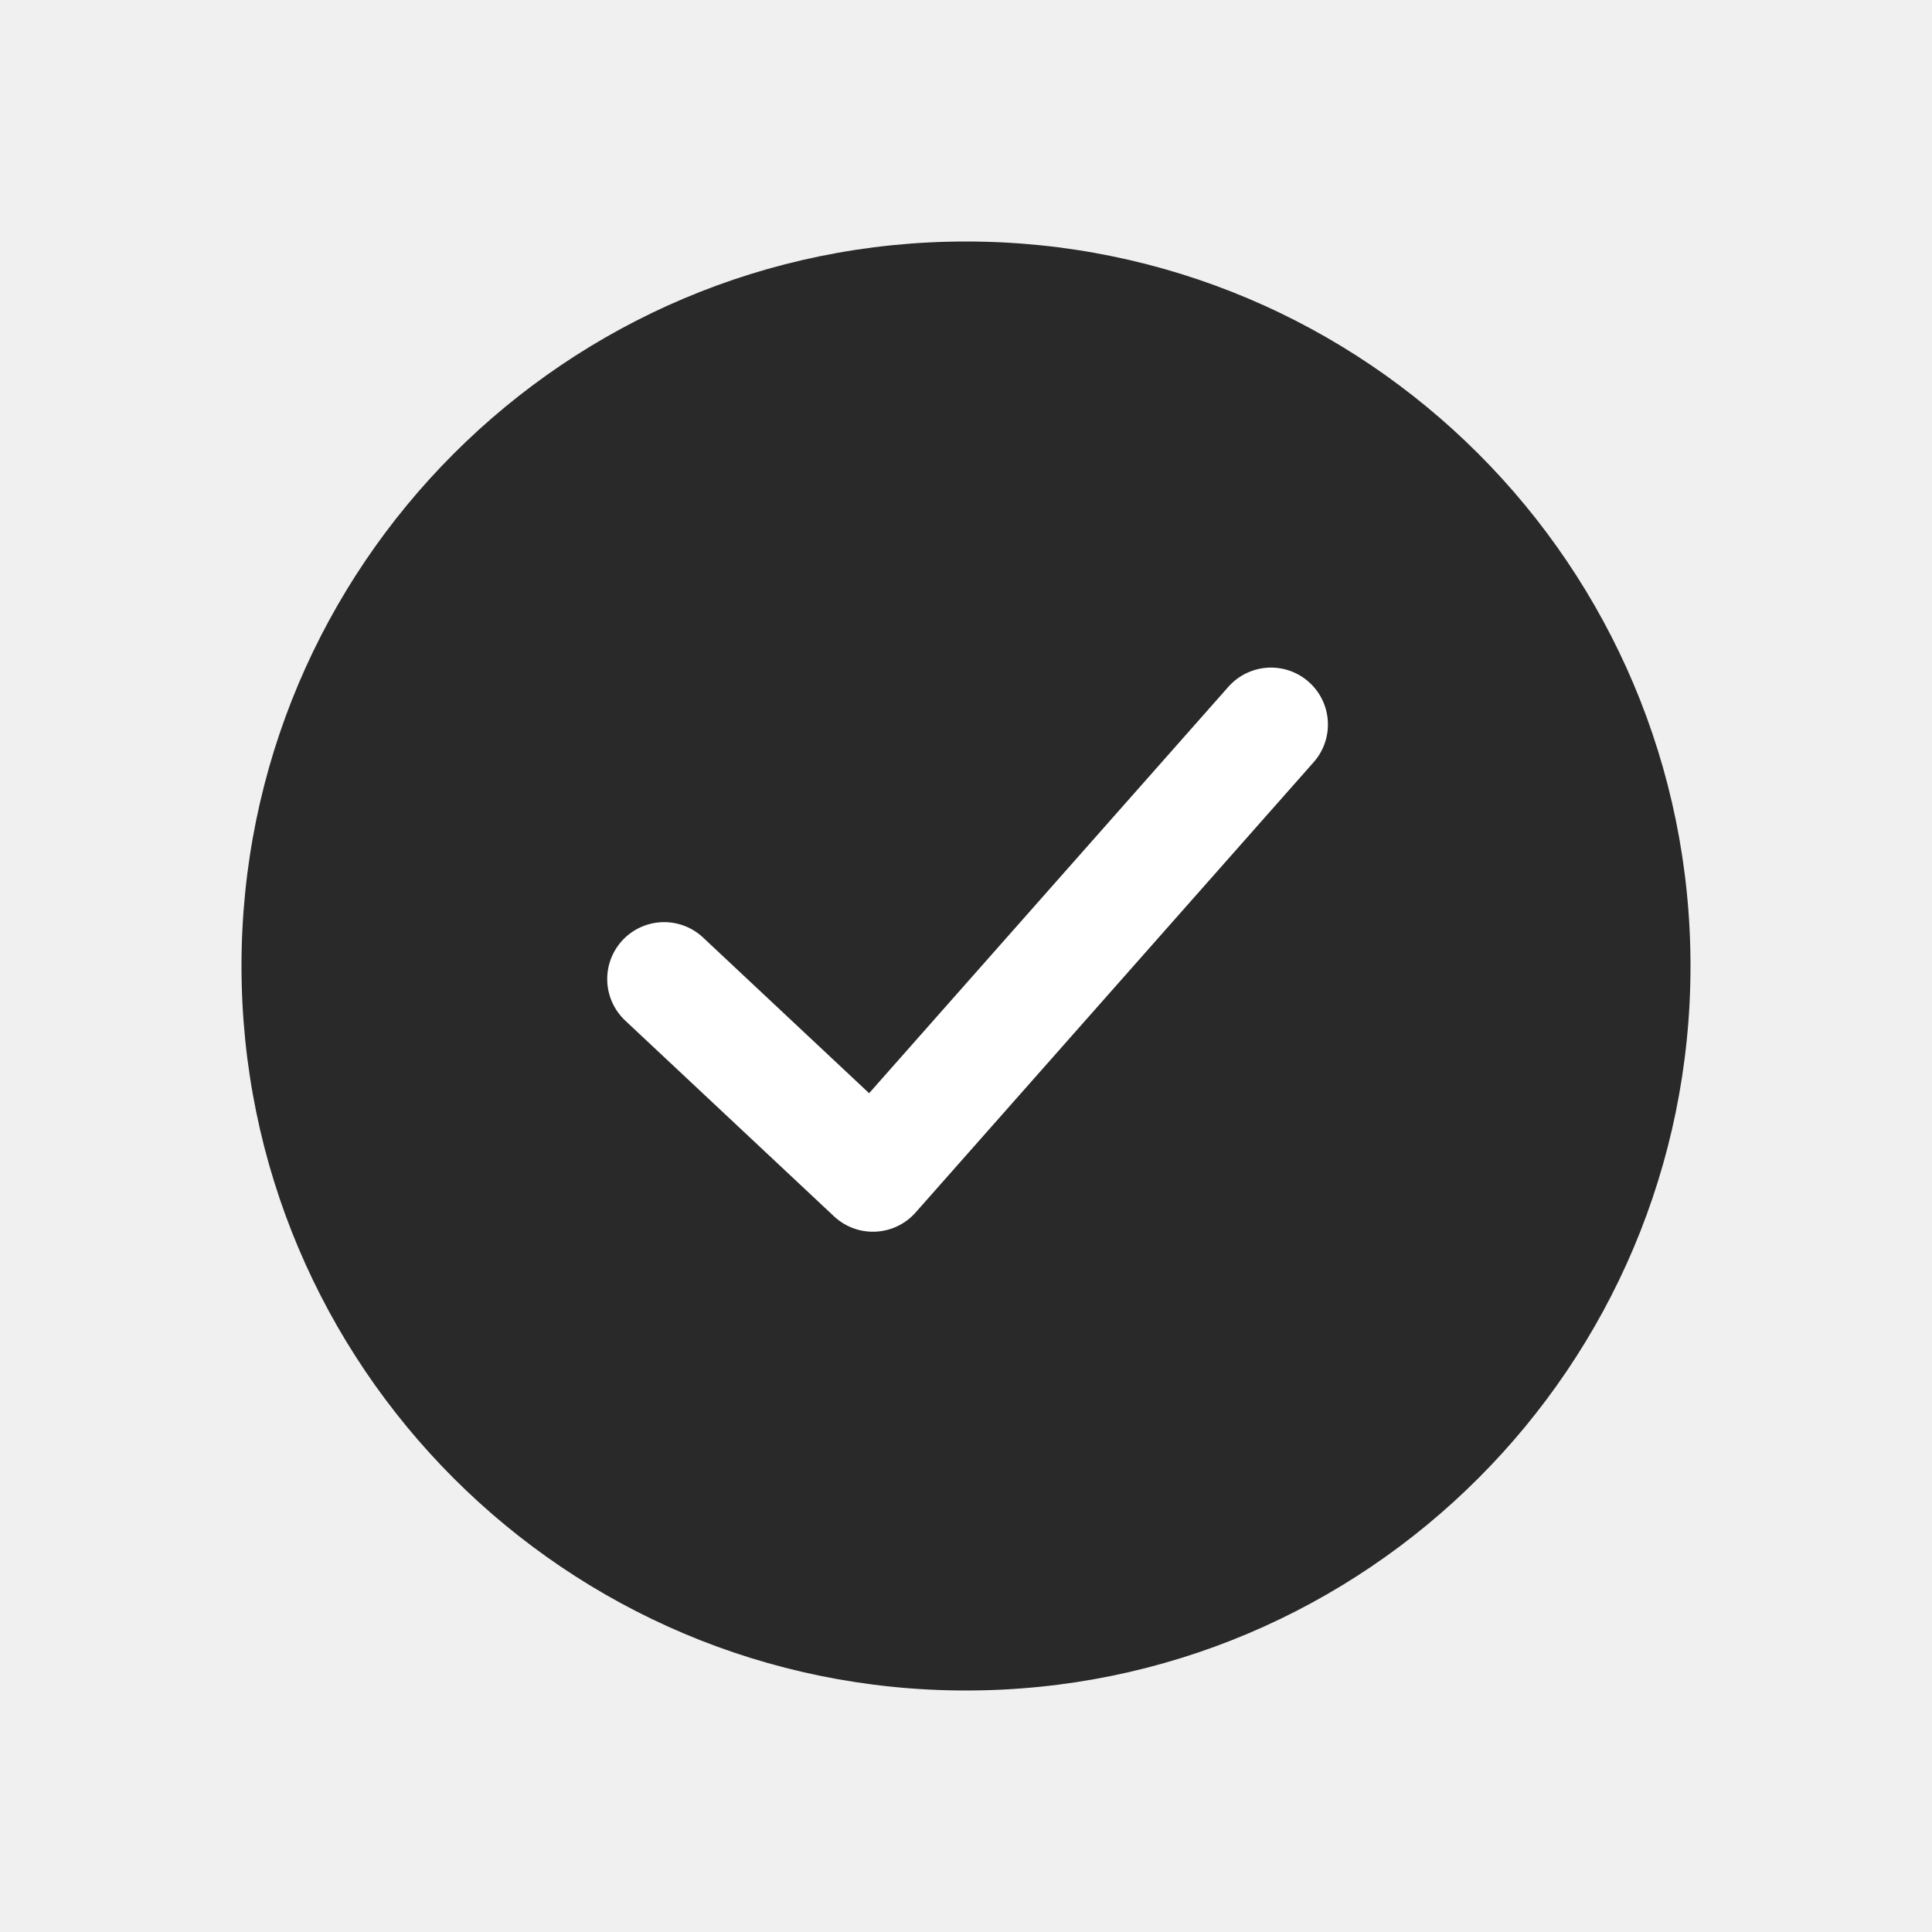
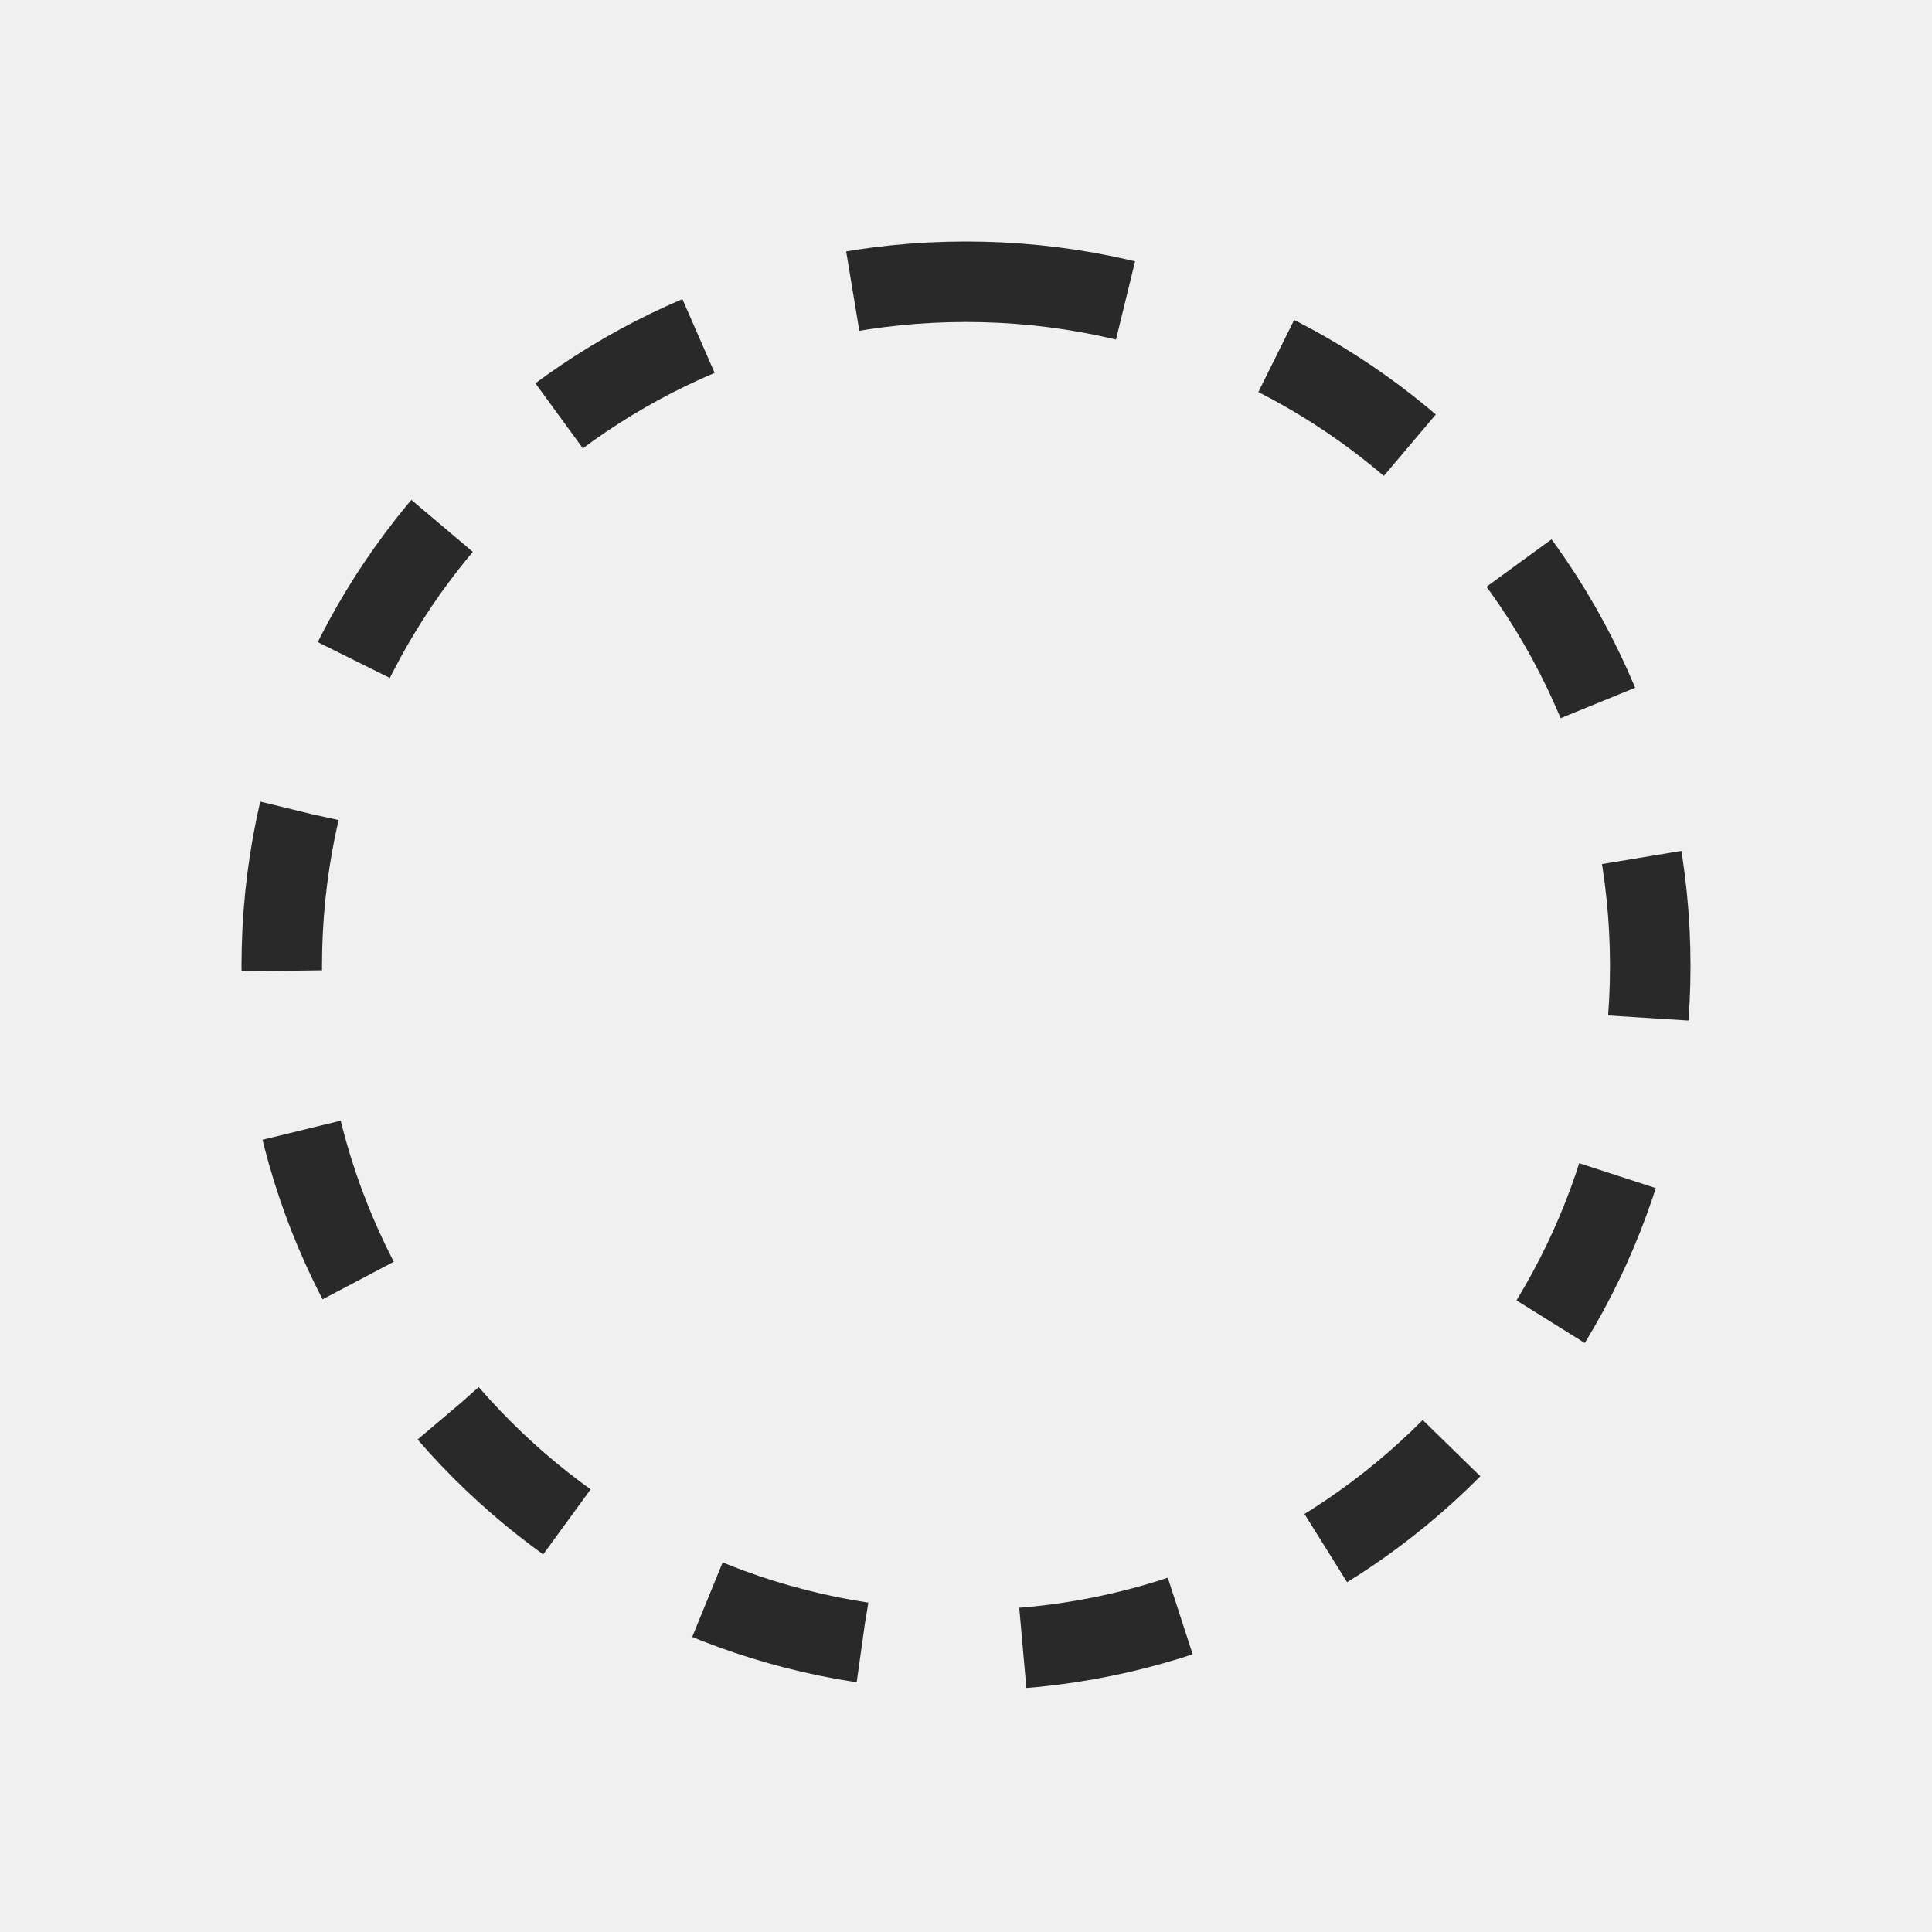
<svg xmlns="http://www.w3.org/2000/svg" width="24" height="24" viewBox="0 0 24 24" fill="none">
-   <rect x="3" y="3" width="18" height="18" rx="9" fill="#292929" />
-   <path d="M8.25 12.162L10.844 14.594L15.789 9" stroke="white" stroke-width="1.414" stroke-linecap="round" stroke-linejoin="round" />
+   <rect x="3.5" y="3.5" width="17" height="17" rx="8.5" stroke="#292929" stroke-linejoin="round" stroke-dasharray="2 2" />
</svg>
